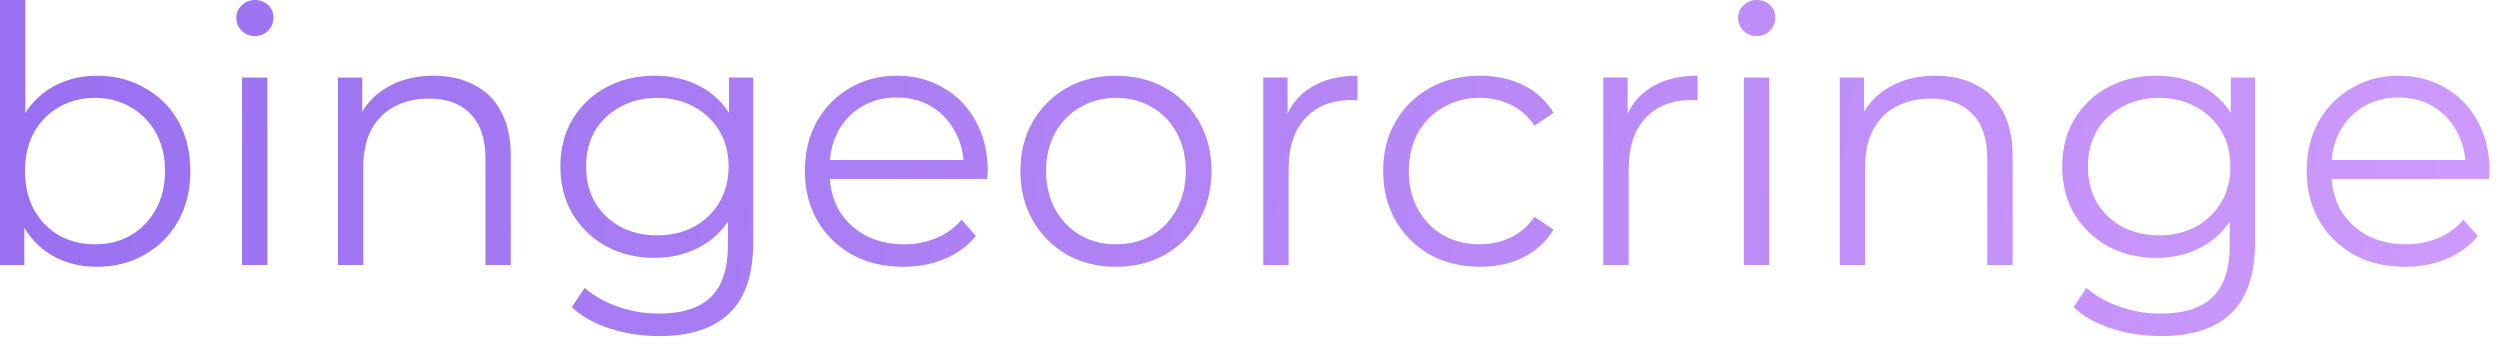
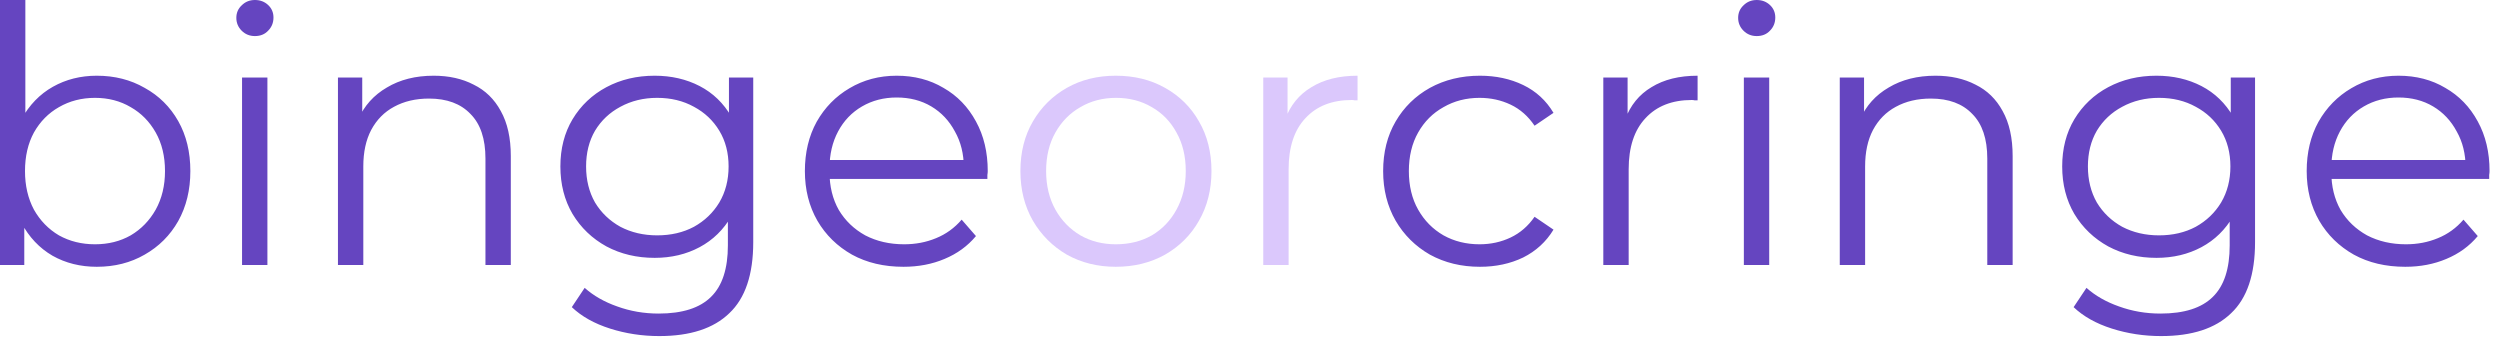
<svg xmlns="http://www.w3.org/2000/svg" width="105" height="15" viewBox="0 0 105 15" fill="none">
-   <path d="M4.065 11.205C3.375 11.205 2.755 11.05 2.205 10.74C1.655 10.42 1.22 9.96 0.9 9.36C0.58 8.76 0.42 8.035 0.42 7.185C0.42 6.325 0.58 5.6 0.9 5.01C1.23 4.41 1.67 3.955 2.22 3.645C2.77 3.335 3.385 3.18 4.065 3.18C4.815 3.18 5.485 3.35 6.075 3.69C6.675 4.02 7.145 4.485 7.485 5.085C7.825 5.685 7.995 6.385 7.995 7.185C7.995 7.975 7.825 8.675 7.485 9.285C7.145 9.885 6.675 10.355 6.075 10.695C5.485 11.035 4.815 11.205 4.065 11.205ZM-5.06639e-07 11.13V-3.39746e-06H1.065V5.58L0.915 7.17L1.02 8.76V11.13H-5.06639e-07ZM3.99 10.26C4.55 10.26 5.05 10.135 5.49 9.885C5.93 9.625 6.28 9.265 6.54 8.805C6.8 8.335 6.93 7.795 6.93 7.185C6.93 6.565 6.8 6.025 6.54 5.565C6.28 5.105 5.93 4.75 5.49 4.5C5.05 4.24 4.55 4.11 3.99 4.11C3.43 4.11 2.925 4.24 2.475 4.5C2.035 4.75 1.685 5.105 1.425 5.565C1.175 6.025 1.05 6.565 1.05 7.185C1.05 7.795 1.175 8.335 1.425 8.805C1.685 9.265 2.035 9.625 2.475 9.885C2.925 10.135 3.43 10.26 3.99 10.26ZM10.166 11.13V3.255H11.231V11.13H10.166ZM10.706 1.515C10.486 1.515 10.301 1.44 10.151 1.29C10.001 1.14 9.926 0.96 9.926 0.75C9.926 0.54 10.001 0.365 10.151 0.225C10.301 0.075 10.486 -3.39746e-06 10.706 -3.39746e-06C10.926 -3.39746e-06 11.111 0.07 11.261 0.21C11.411 0.35 11.486 0.525 11.486 0.735C11.486 0.955 11.411 1.14 11.261 1.29C11.121 1.44 10.936 1.515 10.706 1.515ZM14.194 11.13V3.255H15.214V5.415L15.049 5.01C15.299 4.44 15.699 3.995 16.249 3.675C16.799 3.345 17.454 3.18 18.214 3.18C18.854 3.18 19.414 3.305 19.894 3.555C20.384 3.795 20.764 4.165 21.034 4.665C21.314 5.165 21.454 5.795 21.454 6.555V11.13H20.389V6.66C20.389 5.83 20.179 5.205 19.759 4.785C19.349 4.355 18.769 4.14 18.019 4.14C17.459 4.14 16.969 4.255 16.549 4.485C16.139 4.705 15.819 5.03 15.589 5.46C15.369 5.88 15.259 6.39 15.259 6.99V11.13H14.194ZM27.691 14.115C26.971 14.115 26.281 14.01 25.621 13.8C24.961 13.59 24.426 13.29 24.016 12.9L24.556 12.09C24.926 12.42 25.381 12.68 25.921 12.87C26.471 13.07 27.051 13.17 27.661 13.17C28.661 13.17 29.396 12.935 29.866 12.465C30.336 12.005 30.571 11.285 30.571 10.305V8.34L30.721 6.99L30.616 5.64V3.255H31.636V10.17C31.636 11.53 31.301 12.525 30.631 13.155C29.971 13.795 28.991 14.115 27.691 14.115ZM27.496 10.83C26.746 10.83 26.071 10.67 25.471 10.35C24.871 10.02 24.396 9.565 24.046 8.985C23.706 8.405 23.536 7.74 23.536 6.99C23.536 6.24 23.706 5.58 24.046 5.01C24.396 4.43 24.871 3.98 25.471 3.66C26.071 3.34 26.746 3.18 27.496 3.18C28.196 3.18 28.826 3.325 29.386 3.615C29.946 3.905 30.391 4.335 30.721 4.905C31.051 5.475 31.216 6.17 31.216 6.99C31.216 7.81 31.051 8.505 30.721 9.075C30.391 9.645 29.946 10.08 29.386 10.38C28.826 10.68 28.196 10.83 27.496 10.83ZM27.601 9.885C28.181 9.885 28.696 9.765 29.146 9.525C29.596 9.275 29.951 8.935 30.211 8.505C30.471 8.065 30.601 7.56 30.601 6.99C30.601 6.42 30.471 5.92 30.211 5.49C29.951 5.06 29.596 4.725 29.146 4.485C28.696 4.235 28.181 4.11 27.601 4.11C27.031 4.11 26.516 4.235 26.056 4.485C25.606 4.725 25.251 5.06 24.991 5.49C24.741 5.92 24.616 6.42 24.616 6.99C24.616 7.56 24.741 8.065 24.991 8.505C25.251 8.935 25.606 9.275 26.056 9.525C26.516 9.765 27.031 9.885 27.601 9.885ZM37.945 11.205C37.125 11.205 36.405 11.035 35.785 10.695C35.165 10.345 34.68 9.87 34.33 9.27C33.98 8.66 33.805 7.965 33.805 7.185C33.805 6.405 33.97 5.715 34.3 5.115C34.64 4.515 35.1 4.045 35.68 3.705C36.27 3.355 36.93 3.18 37.66 3.18C38.4 3.18 39.055 3.35 39.625 3.69C40.205 4.02 40.66 4.49 40.99 5.1C41.32 5.7 41.485 6.395 41.485 7.185C41.485 7.235 41.48 7.29 41.47 7.35C41.47 7.4 41.47 7.455 41.47 7.515H34.615V6.72H40.9L40.48 7.035C40.48 6.465 40.355 5.96 40.105 5.52C39.865 5.07 39.535 4.72 39.115 4.47C38.695 4.22 38.21 4.095 37.66 4.095C37.12 4.095 36.635 4.22 36.205 4.47C35.775 4.72 35.44 5.07 35.2 5.52C34.96 5.97 34.84 6.485 34.84 7.065V7.23C34.84 7.83 34.97 8.36 35.23 8.82C35.5 9.27 35.87 9.625 36.34 9.885C36.82 10.135 37.365 10.26 37.975 10.26C38.455 10.26 38.9 10.175 39.31 10.005C39.73 9.835 40.09 9.575 40.39 9.225L40.99 9.915C40.64 10.335 40.2 10.655 39.67 10.875C39.15 11.095 38.575 11.205 37.945 11.205ZM46.862 11.205C46.102 11.205 45.417 11.035 44.807 10.695C44.207 10.345 43.732 9.87 43.382 9.27C43.032 8.66 42.857 7.965 42.857 7.185C42.857 6.395 43.032 5.7 43.382 5.1C43.732 4.5 44.207 4.03 44.807 3.69C45.407 3.35 46.092 3.18 46.862 3.18C47.642 3.18 48.332 3.35 48.932 3.69C49.542 4.03 50.017 4.5 50.357 5.1C50.707 5.7 50.882 6.395 50.882 7.185C50.882 7.965 50.707 8.66 50.357 9.27C50.017 9.87 49.542 10.345 48.932 10.695C48.322 11.035 47.632 11.205 46.862 11.205ZM46.862 10.26C47.432 10.26 47.937 10.135 48.377 9.885C48.817 9.625 49.162 9.265 49.412 8.805C49.672 8.335 49.802 7.795 49.802 7.185C49.802 6.565 49.672 6.025 49.412 5.565C49.162 5.105 48.817 4.75 48.377 4.5C47.937 4.24 47.437 4.11 46.877 4.11C46.317 4.11 45.817 4.24 45.377 4.5C44.937 4.75 44.587 5.105 44.327 5.565C44.067 6.025 43.937 6.565 43.937 7.185C43.937 7.795 44.067 8.335 44.327 8.805C44.587 9.265 44.937 9.625 45.377 9.885C45.817 10.135 46.312 10.26 46.862 10.26ZM53.057 11.13V3.255H54.077V5.4L53.972 5.025C54.192 4.425 54.562 3.97 55.082 3.66C55.602 3.34 56.247 3.18 57.017 3.18V4.215C56.977 4.215 56.937 4.215 56.897 4.215C56.857 4.205 56.817 4.2 56.777 4.2C55.947 4.2 55.297 4.455 54.827 4.965C54.357 5.465 54.122 6.18 54.122 7.11V11.13H53.057ZM62.157 11.205C61.377 11.205 60.677 11.035 60.057 10.695C59.447 10.345 58.967 9.87 58.617 9.27C58.267 8.66 58.092 7.965 58.092 7.185C58.092 6.395 58.267 5.7 58.617 5.1C58.967 4.5 59.447 4.03 60.057 3.69C60.677 3.35 61.377 3.18 62.157 3.18C62.827 3.18 63.432 3.31 63.972 3.57C64.512 3.83 64.937 4.22 65.247 4.74L64.452 5.28C64.182 4.88 63.847 4.585 63.447 4.395C63.047 4.205 62.612 4.11 62.142 4.11C61.582 4.11 61.077 4.24 60.627 4.5C60.177 4.75 59.822 5.105 59.562 5.565C59.302 6.025 59.172 6.565 59.172 7.185C59.172 7.805 59.302 8.345 59.562 8.805C59.822 9.265 60.177 9.625 60.627 9.885C61.077 10.135 61.582 10.26 62.142 10.26C62.612 10.26 63.047 10.165 63.447 9.975C63.847 9.785 64.182 9.495 64.452 9.105L65.247 9.645C64.937 10.155 64.512 10.545 63.972 10.815C63.432 11.075 62.827 11.205 62.157 11.205ZM67.339 11.13V3.255H68.359V5.4L68.254 5.025C68.474 4.425 68.844 3.97 69.364 3.66C69.884 3.34 70.529 3.18 71.299 3.18V4.215C71.259 4.215 71.219 4.215 71.179 4.215C71.139 4.205 71.099 4.2 71.059 4.2C70.229 4.2 69.579 4.455 69.109 4.965C68.639 5.465 68.404 6.18 68.404 7.11V11.13H67.339ZM73.242 11.13V3.255H74.307V11.13H73.242ZM73.782 1.515C73.562 1.515 73.377 1.44 73.227 1.29C73.077 1.14 73.002 0.96 73.002 0.75C73.002 0.54 73.077 0.365 73.227 0.225C73.377 0.075 73.562 -3.39746e-06 73.782 -3.39746e-06C74.002 -3.39746e-06 74.187 0.07 74.337 0.21C74.487 0.35 74.562 0.525 74.562 0.735C74.562 0.955 74.487 1.14 74.337 1.29C74.197 1.44 74.012 1.515 73.782 1.515ZM77.27 11.13V3.255H78.29V5.415L78.126 5.01C78.376 4.44 78.775 3.995 79.326 3.675C79.876 3.345 80.531 3.18 81.29 3.18C81.93 3.18 82.49 3.305 82.971 3.555C83.46 3.795 83.841 4.165 84.111 4.665C84.391 5.165 84.531 5.795 84.531 6.555V11.13H83.466V6.66C83.466 5.83 83.255 5.205 82.835 4.785C82.425 4.355 81.846 4.14 81.096 4.14C80.535 4.14 80.046 4.255 79.626 4.485C79.216 4.705 78.895 5.03 78.665 5.46C78.445 5.88 78.335 6.39 78.335 6.99V11.13H77.27ZM90.767 14.115C90.047 14.115 89.357 14.01 88.697 13.8C88.037 13.59 87.502 13.29 87.092 12.9L87.632 12.09C88.002 12.42 88.457 12.68 88.997 12.87C89.547 13.07 90.127 13.17 90.737 13.17C91.737 13.17 92.472 12.935 92.942 12.465C93.412 12.005 93.647 11.285 93.647 10.305V8.34L93.797 6.99L93.692 5.64V3.255H94.712V10.17C94.712 11.53 94.377 12.525 93.707 13.155C93.047 13.795 92.067 14.115 90.767 14.115ZM90.572 10.83C89.822 10.83 89.147 10.67 88.547 10.35C87.947 10.02 87.472 9.565 87.122 8.985C86.782 8.405 86.612 7.74 86.612 6.99C86.612 6.24 86.782 5.58 87.122 5.01C87.472 4.43 87.947 3.98 88.547 3.66C89.147 3.34 89.822 3.18 90.572 3.18C91.272 3.18 91.902 3.325 92.462 3.615C93.022 3.905 93.467 4.335 93.797 4.905C94.127 5.475 94.292 6.17 94.292 6.99C94.292 7.81 94.127 8.505 93.797 9.075C93.467 9.645 93.022 10.08 92.462 10.38C91.902 10.68 91.272 10.83 90.572 10.83ZM90.677 9.885C91.257 9.885 91.772 9.765 92.222 9.525C92.672 9.275 93.027 8.935 93.287 8.505C93.547 8.065 93.677 7.56 93.677 6.99C93.677 6.42 93.547 5.92 93.287 5.49C93.027 5.06 92.672 4.725 92.222 4.485C91.772 4.235 91.257 4.11 90.677 4.11C90.107 4.11 89.592 4.235 89.132 4.485C88.682 4.725 88.327 5.06 88.067 5.49C87.817 5.92 87.692 6.42 87.692 6.99C87.692 7.56 87.817 8.065 88.067 8.505C88.327 8.935 88.682 9.275 89.132 9.525C89.592 9.765 90.107 9.885 90.677 9.885ZM101.021 11.205C100.201 11.205 99.481 11.035 98.861 10.695C98.241 10.345 97.756 9.87 97.406 9.27C97.056 8.66 96.881 7.965 96.881 7.185C96.881 6.405 97.046 5.715 97.376 5.115C97.716 4.515 98.176 4.045 98.756 3.705C99.346 3.355 100.006 3.18 100.736 3.18C101.476 3.18 102.131 3.35 102.701 3.69C103.281 4.02 103.736 4.49 104.066 5.1C104.396 5.7 104.561 6.395 104.561 7.185C104.561 7.235 104.556 7.29 104.546 7.35C104.546 7.4 104.546 7.455 104.546 7.515H97.691V6.72H103.976L103.556 7.035C103.556 6.465 103.431 5.96 103.181 5.52C102.941 5.07 102.611 4.72 102.191 4.47C101.771 4.22 101.286 4.095 100.736 4.095C100.196 4.095 99.711 4.22 99.281 4.47C98.851 4.72 98.516 5.07 98.276 5.52C98.036 5.97 97.916 6.485 97.916 7.065V7.23C97.916 7.83 98.046 8.36 98.306 8.82C98.576 9.27 98.946 9.625 99.416 9.885C99.896 10.135 100.441 10.26 101.051 10.26C101.531 10.26 101.976 10.175 102.386 10.005C102.806 9.835 103.166 9.575 103.466 9.225L104.066 9.915C103.716 10.335 103.276 10.655 102.746 10.875C102.226 11.095 101.651 11.205 101.021 11.205Z" fill="url(#paint0_linear_text)" />
-   <defs>
-     <linearGradient id="paint0_linear_text" x1="0" y1="0" x2="105" y2="15" gradientUnits="userSpaceOnUse">
-       <stop stop-color="#9870F0" />
-       <stop offset="1" stop-color="#CE9AFC" />
-     </linearGradient>
-   </defs>
+   <path d="M4.065 11.205C3.375 11.205 2.755 11.05 2.205 10.74C1.655 10.42 1.22 9.96 0.9 9.36C0.58 8.76 0.42 8.035 0.42 7.185C0.42 6.325 0.58 5.6 0.9 5.01C1.23 4.41 1.67 3.955 2.22 3.645C2.77 3.335 3.385 3.18 4.065 3.18C4.815 3.18 5.485 3.35 6.075 3.69C6.675 4.02 7.145 4.485 7.485 5.085C7.825 5.685 7.995 6.385 7.995 7.185C7.995 7.975 7.825 8.675 7.485 9.285C7.145 9.885 6.675 10.355 6.075 10.695C5.485 11.035 4.815 11.205 4.065 11.205ZM-5.06639e-07 11.13V-3.39746e-06H1.065V5.58L0.915 7.17L1.02 8.76V11.13H-5.06639e-07ZM3.99 10.26C4.55 10.26 5.05 10.135 5.49 9.885C5.93 9.625 6.28 9.265 6.54 8.805C6.8 8.335 6.93 7.795 6.93 7.185C6.93 6.565 6.8 6.025 6.54 5.565C6.28 5.105 5.93 4.75 5.49 4.5C5.05 4.24 4.55 4.11 3.99 4.11C3.43 4.11 2.925 4.24 2.475 4.5C2.035 4.75 1.685 5.105 1.425 5.565C1.175 6.025 1.05 6.565 1.05 7.185C1.05 7.795 1.175 8.335 1.425 8.805C1.685 9.265 2.035 9.625 2.475 9.885C2.925 10.135 3.43 10.26 3.99 10.26ZM10.166 11.13V3.255H11.231V11.13H10.166ZM10.706 1.515C10.486 1.515 10.301 1.44 10.151 1.29C10.001 1.14 9.926 0.96 9.926 0.75C9.926 0.54 10.001 0.365 10.151 0.225C10.301 0.075 10.486 -3.39746e-06 10.706 -3.39746e-06C10.926 -3.39746e-06 11.111 0.07 11.261 0.21C11.411 0.35 11.486 0.525 11.486 0.735C11.486 0.955 11.411 1.14 11.261 1.29C11.121 1.44 10.936 1.515 10.706 1.515ZM14.194 11.13V3.255H15.214V5.415L15.049 5.01C15.299 4.44 15.699 3.995 16.249 3.675C16.799 3.345 17.454 3.18 18.214 3.18C18.854 3.18 19.414 3.305 19.894 3.555C20.384 3.795 20.764 4.165 21.034 4.665C21.314 5.165 21.454 5.795 21.454 6.555V11.13H20.389V6.66C20.389 5.83 20.179 5.205 19.759 4.785C19.349 4.355 18.769 4.14 18.019 4.14C17.459 4.14 16.969 4.255 16.549 4.485C16.139 4.705 15.819 5.03 15.589 5.46C15.369 5.88 15.259 6.39 15.259 6.99V11.13H14.194ZM27.691 14.115C26.971 14.115 26.281 14.01 25.621 13.8C24.961 13.59 24.426 13.29 24.016 12.9L24.556 12.09C24.926 12.42 25.381 12.68 25.921 12.87C26.471 13.07 27.051 13.17 27.661 13.17C28.661 13.17 29.396 12.935 29.866 12.465C30.336 12.005 30.571 11.285 30.571 10.305V8.34L30.721 6.99L30.616 5.64V3.255H31.636V10.17C31.636 11.53 31.301 12.525 30.631 13.155C29.971 13.795 28.991 14.115 27.691 14.115ZM27.496 10.83C26.746 10.83 26.071 10.67 25.471 10.35C24.871 10.02 24.396 9.565 24.046 8.985C23.706 8.405 23.536 7.74 23.536 6.99C23.536 6.24 23.706 5.58 24.046 5.01C24.396 4.43 24.871 3.98 25.471 3.66C26.071 3.34 26.746 3.18 27.496 3.18C28.196 3.18 28.826 3.325 29.386 3.615C29.946 3.905 30.391 4.335 30.721 4.905C31.051 5.475 31.216 6.17 31.216 6.99C31.216 7.81 31.051 8.505 30.721 9.075C30.391 9.645 29.946 10.08 29.386 10.38C28.826 10.68 28.196 10.83 27.496 10.83ZM27.601 9.885C28.181 9.885 28.696 9.765 29.146 9.525C29.596 9.275 29.951 8.935 30.211 8.505C30.471 8.065 30.601 7.56 30.601 6.99C30.601 6.42 30.471 5.92 30.211 5.49C29.951 5.06 29.596 4.725 29.146 4.485C28.696 4.235 28.181 4.11 27.601 4.11C27.031 4.11 26.516 4.235 26.056 4.485C25.606 4.725 25.251 5.06 24.991 5.49C24.741 5.92 24.616 6.42 24.616 6.99C24.616 7.56 24.741 8.065 24.991 8.505C25.251 8.935 25.606 9.275 26.056 9.525C26.516 9.765 27.031 9.885 27.601 9.885ZM37.945 11.205C37.125 11.205 36.405 11.035 35.785 10.695C35.165 10.345 34.68 9.87 34.33 9.27C33.98 8.66 33.805 7.965 33.805 7.185C33.805 6.405 33.97 5.715 34.3 5.115C34.64 4.515 35.1 4.045 35.68 3.705C36.27 3.355 36.93 3.18 37.66 3.18C38.4 3.18 39.055 3.35 39.625 3.69C40.205 4.02 40.66 4.49 40.99 5.1C41.32 5.7 41.485 6.395 41.485 7.185C41.485 7.235 41.48 7.29 41.47 7.35C41.47 7.4 41.47 7.455 41.47 7.515H34.615V6.72H40.9L40.48 7.035C40.48 6.465 40.355 5.96 40.105 5.52C39.865 5.07 39.535 4.72 39.115 4.47C38.695 4.22 38.21 4.095 37.66 4.095C37.12 4.095 36.635 4.22 36.205 4.47C35.775 4.72 35.44 5.07 35.2 5.52C34.96 5.97 34.84 6.485 34.84 7.065V7.23C34.84 7.83 34.97 8.36 35.23 8.82C35.5 9.27 35.87 9.625 36.34 9.885C36.82 10.135 37.365 10.26 37.975 10.26C38.455 10.26 38.9 10.175 39.31 10.005C39.73 9.835 40.09 9.575 40.39 9.225L40.99 9.915C40.64 10.335 40.2 10.655 39.67 10.875C39.15 11.095 38.575 11.205 37.945 11.205ZM62.157 11.205C61.377 11.205 60.677 11.035 60.057 10.695C59.447 10.345 58.967 9.87 58.617 9.27C58.267 8.66 58.092 7.965 58.092 7.185C58.092 6.395 58.267 5.7 58.617 5.1C58.967 4.5 59.447 4.03 60.057 3.69C60.677 3.35 61.377 3.18 62.157 3.18C62.827 3.18 63.432 3.31 63.972 3.57C64.512 3.83 64.937 4.22 65.247 4.74L64.452 5.28C64.182 4.88 63.847 4.585 63.447 4.395C63.047 4.205 62.612 4.11 62.142 4.11C61.582 4.11 61.077 4.24 60.627 4.5C60.177 4.75 59.822 5.105 59.562 5.565C59.302 6.025 59.172 6.565 59.172 7.185C59.172 7.805 59.302 8.345 59.562 8.805C59.822 9.265 60.177 9.625 60.627 9.885C61.077 10.135 61.582 10.26 62.142 10.26C62.612 10.26 63.047 10.165 63.447 9.975C63.847 9.785 64.182 9.495 64.452 9.105L65.247 9.645C64.937 10.155 64.512 10.545 63.972 10.815C63.432 11.075 62.827 11.205 62.157 11.205ZM67.339 11.13V3.255H68.359V5.4L68.254 5.025C68.474 4.425 68.844 3.97 69.364 3.66C69.884 3.34 70.529 3.18 71.299 3.18V4.215C71.259 4.215 71.219 4.215 71.179 4.215C71.139 4.205 71.099 4.2 71.059 4.2C70.229 4.2 69.579 4.455 69.109 4.965C68.639 5.465 68.404 6.18 68.404 7.11V11.13H67.339ZM73.242 11.13V3.255H74.307V11.13H73.242ZM73.782 1.515C73.562 1.515 73.377 1.44 73.227 1.29C73.077 1.14 73.002 0.96 73.002 0.75C73.002 0.54 73.077 0.365 73.227 0.225C73.377 0.075 73.562 -3.39746e-06 73.782 -3.39746e-06C74.002 -3.39746e-06 74.187 0.07 74.337 0.21C74.487 0.35 74.562 0.525 74.562 0.735C74.562 0.955 74.487 1.14 74.337 1.29C74.197 1.44 74.012 1.515 73.782 1.515ZM77.27 11.13V3.255H78.29V5.415L78.126 5.01C78.376 4.44 78.775 3.995 79.326 3.675C79.876 3.345 80.531 3.18 81.29 3.18C81.93 3.18 82.49 3.305 82.971 3.555C83.46 3.795 83.841 4.165 84.111 4.665C84.391 5.165 84.531 5.795 84.531 6.555V11.13H83.466V6.66C83.466 5.83 83.255 5.205 82.835 4.785C82.425 4.355 81.846 4.14 81.096 4.14C80.535 4.14 80.046 4.255 79.626 4.485C79.216 4.705 78.895 5.03 78.665 5.46C78.445 5.88 78.335 6.39 78.335 6.99V11.13H77.27ZM90.767 14.115C90.047 14.115 89.357 14.01 88.697 13.8C88.037 13.59 87.502 13.29 87.092 12.9L87.632 12.09C88.002 12.42 88.457 12.68 88.997 12.87C89.547 13.07 90.127 13.17 90.737 13.17C91.737 13.17 92.472 12.935 92.942 12.465C93.412 12.005 93.647 11.285 93.647 10.305V8.34L93.797 6.99L93.692 5.64V3.255H94.712V10.17C94.712 11.53 94.377 12.525 93.707 13.155C93.047 13.795 92.067 14.115 90.767 14.115ZM90.572 10.83C89.822 10.83 89.147 10.67 88.547 10.35C87.947 10.02 87.472 9.565 87.122 8.985C86.782 8.405 86.612 7.74 86.612 6.99C86.612 6.24 86.782 5.58 87.122 5.01C87.472 4.43 87.947 3.98 88.547 3.66C89.147 3.34 89.822 3.18 90.572 3.18C91.272 3.18 91.902 3.325 92.462 3.615C93.022 3.905 93.467 4.335 93.797 4.905C94.127 5.475 94.292 6.17 94.292 6.99C94.292 7.81 94.127 8.505 93.797 9.075C93.467 9.645 93.022 10.08 92.462 10.38C91.902 10.68 91.272 10.83 90.572 10.83ZM90.677 9.885C91.257 9.885 91.772 9.765 92.222 9.525C92.672 9.275 93.027 8.935 93.287 8.505C93.547 8.065 93.677 7.56 93.677 6.99C93.677 6.42 93.547 5.92 93.287 5.49C93.027 5.06 92.672 4.725 92.222 4.485C91.772 4.235 91.257 4.11 90.677 4.11C90.107 4.11 89.592 4.235 89.132 4.485C88.682 4.725 88.327 5.06 88.067 5.49C87.817 5.92 87.692 6.42 87.692 6.99C87.692 7.56 87.817 8.065 88.067 8.505C88.327 8.935 88.682 9.275 89.132 9.525C89.592 9.765 90.107 9.885 90.677 9.885ZM101.021 11.205C100.201 11.205 99.481 11.035 98.861 10.695C98.241 10.345 97.756 9.87 97.406 9.27C97.056 8.66 96.881 7.965 96.881 7.185C96.881 6.405 97.046 5.715 97.376 5.115C97.716 4.515 98.176 4.045 98.756 3.705C99.346 3.355 100.006 3.18 100.736 3.18C101.476 3.18 102.131 3.35 102.701 3.69C103.281 4.02 103.736 4.49 104.066 5.1C104.396 5.7 104.561 6.395 104.561 7.185C104.561 7.235 104.556 7.29 104.546 7.35C104.546 7.4 104.546 7.455 104.546 7.515H97.691V6.72H103.976L103.556 7.035C103.556 6.465 103.431 5.96 103.181 5.52C102.941 5.07 102.611 4.72 102.191 4.47C101.771 4.22 101.286 4.095 100.736 4.095C100.196 4.095 99.711 4.22 99.281 4.47C98.851 4.72 98.516 5.07 98.276 5.52C98.036 5.97 97.916 6.485 97.916 7.065V7.23C97.916 7.83 98.046 8.36 98.306 8.82C98.576 9.27 98.946 9.625 99.416 9.885C99.896 10.135 100.441 10.26 101.051 10.26C101.531 10.26 101.976 10.175 102.386 10.005C102.806 9.835 103.166 9.575 103.466 9.225L104.066 9.915C103.716 10.335 103.276 10.655 102.746 10.875C102.226 11.095 101.651 11.205 101.021 11.205Z" fill="#6545C0" />
+   <path d="M46.862 11.205C46.102 11.205 45.417 11.035 44.807 10.695C44.207 10.345 43.732 9.87 43.382 9.27C43.032 8.66 42.857 7.965 42.857 7.185C42.857 6.395 43.032 5.7 43.382 5.1C43.732 4.5 44.207 4.03 44.807 3.69C45.407 3.35 46.092 3.18 46.862 3.18C47.642 3.18 48.332 3.35 48.932 3.69C49.542 4.03 50.017 4.5 50.357 5.1C50.707 5.7 50.882 6.395 50.882 7.185C50.882 7.965 50.707 8.66 50.357 9.27C50.017 9.87 49.542 10.345 48.932 10.695C48.322 11.035 47.632 11.205 46.862 11.205ZM46.862 10.26C47.432 10.26 47.937 10.135 48.377 9.885C48.817 9.625 49.162 9.265 49.412 8.805C49.672 8.335 49.802 7.795 49.802 7.185C49.802 6.565 49.672 6.025 49.412 5.565C49.162 5.105 48.817 4.75 48.377 4.5C47.937 4.24 47.437 4.11 46.877 4.11C46.317 4.11 45.817 4.24 45.377 4.5C44.937 4.75 44.587 5.105 44.327 5.565C44.067 6.025 43.937 6.565 43.937 7.185C43.937 7.795 44.067 8.335 44.327 8.805C44.587 9.265 44.937 9.625 45.377 9.885C45.817 10.135 46.312 10.26 46.862 10.26ZM53.057 11.13V3.255H54.077V5.4L53.972 5.025C54.192 4.425 54.562 3.97 55.082 3.66C55.602 3.34 56.247 3.18 57.017 3.18V4.215C56.977 4.215 56.937 4.215 56.897 4.215C56.857 4.205 56.817 4.2 56.777 4.2C55.947 4.2 55.297 4.455 54.827 4.965C54.357 5.465 54.122 6.18 54.122 7.11V11.13H53.057Z" fill="#DBC8FC" />
</svg>
